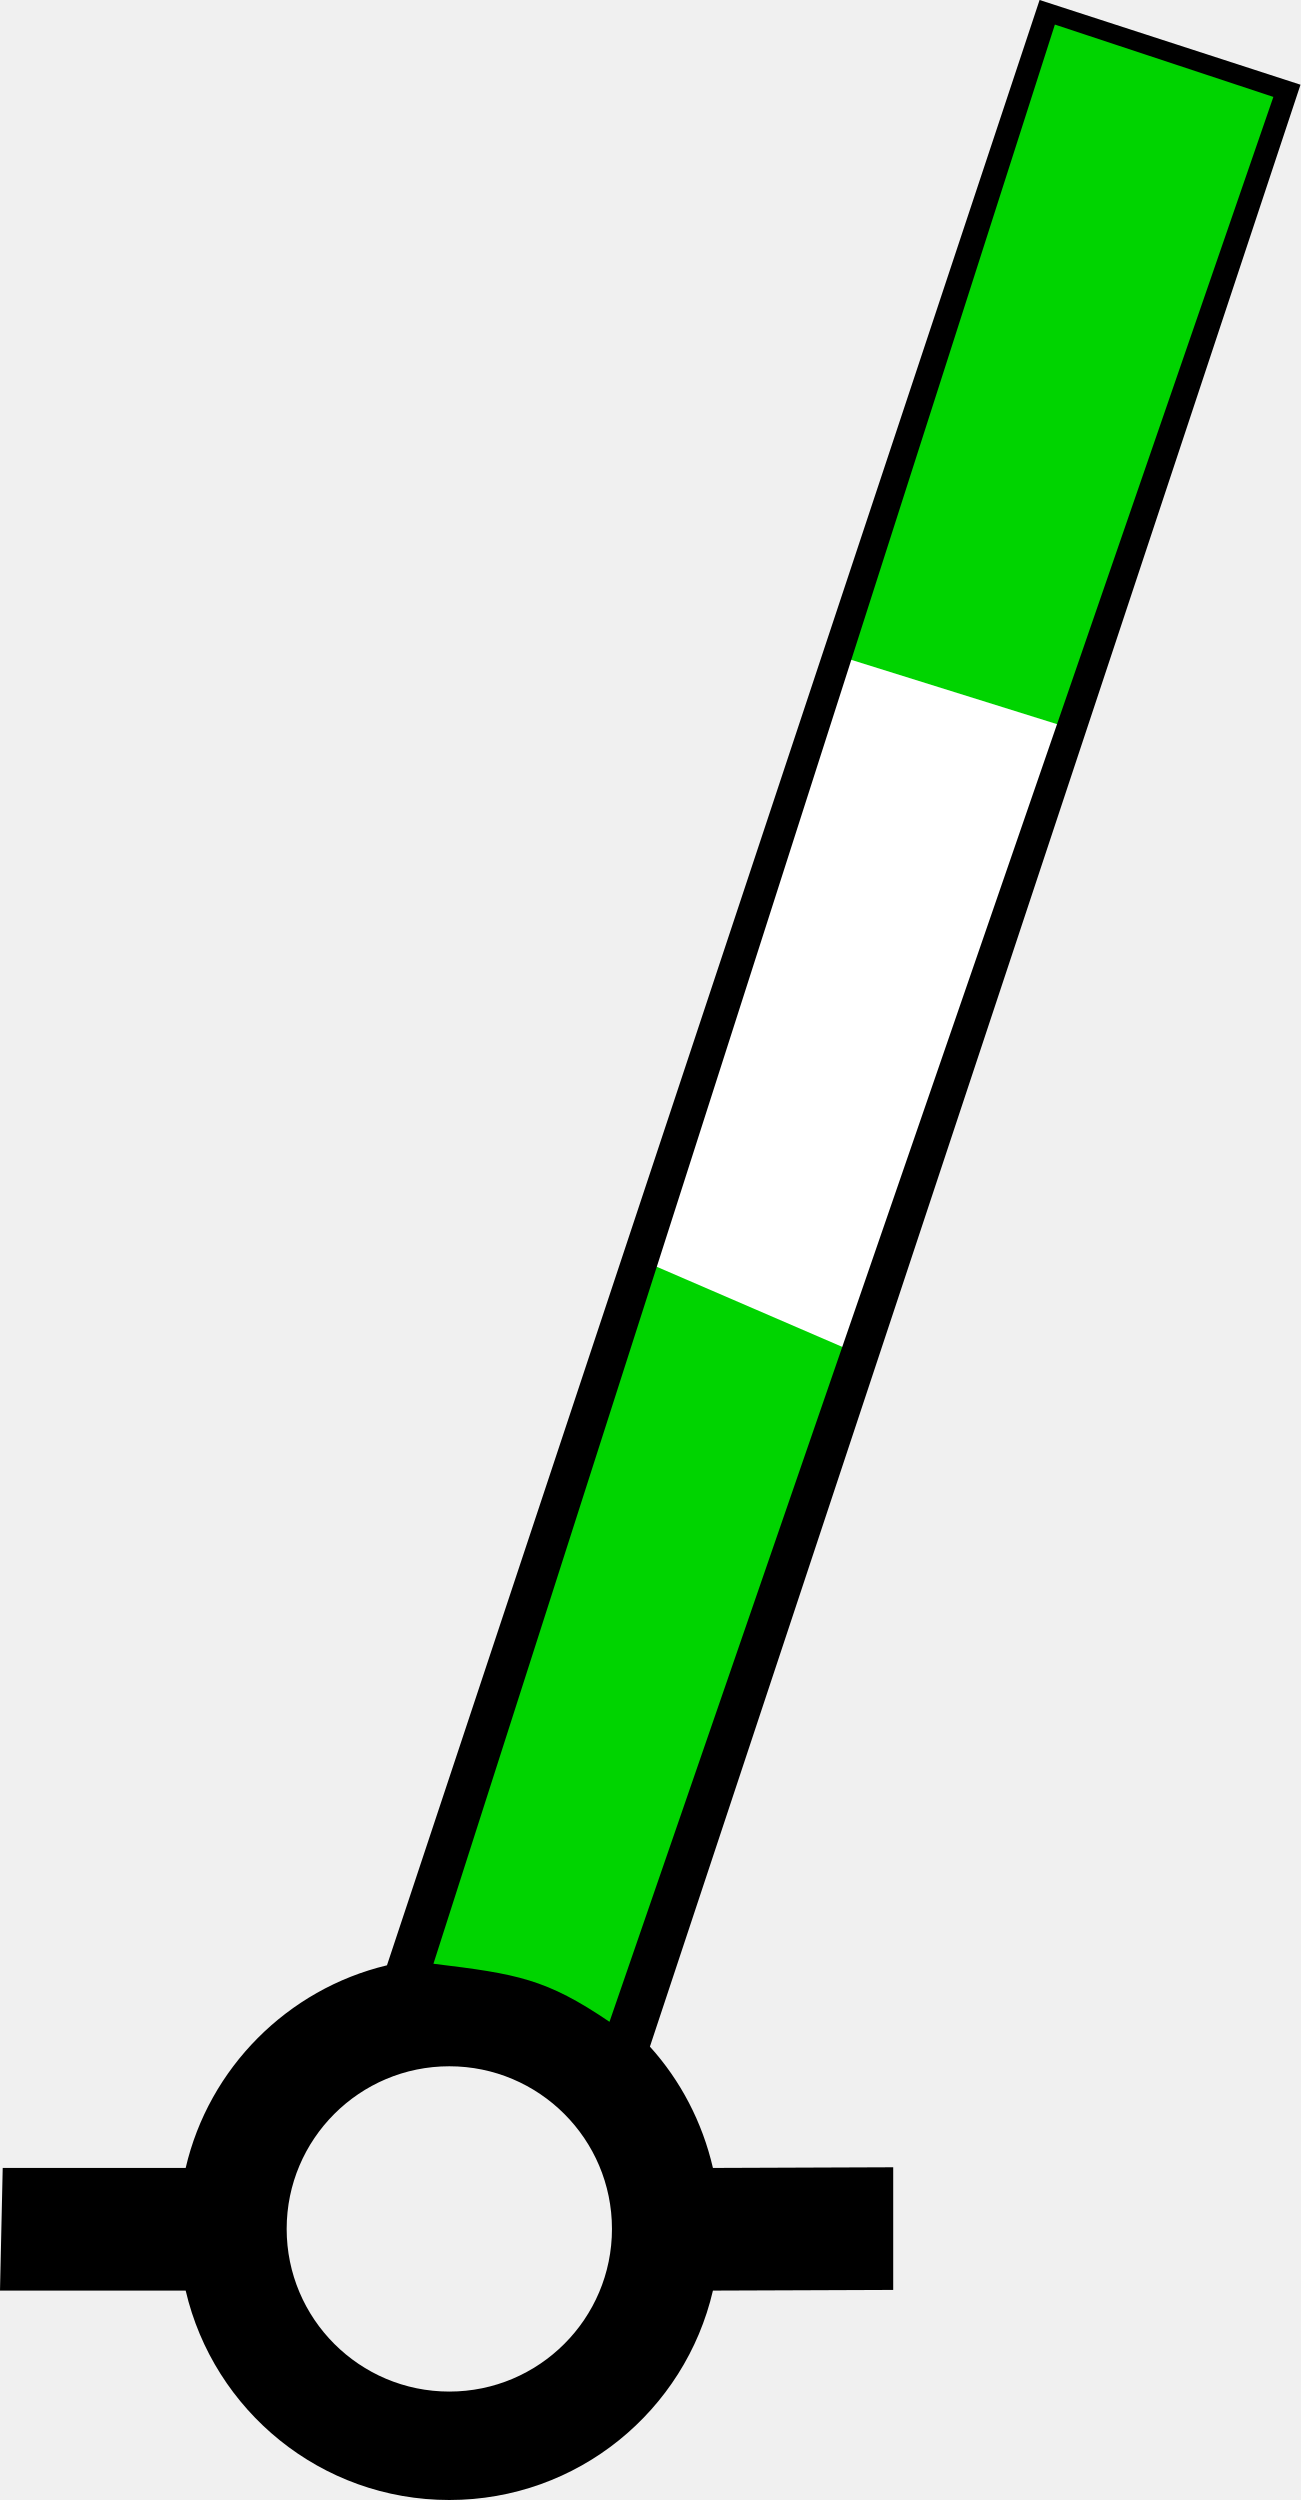
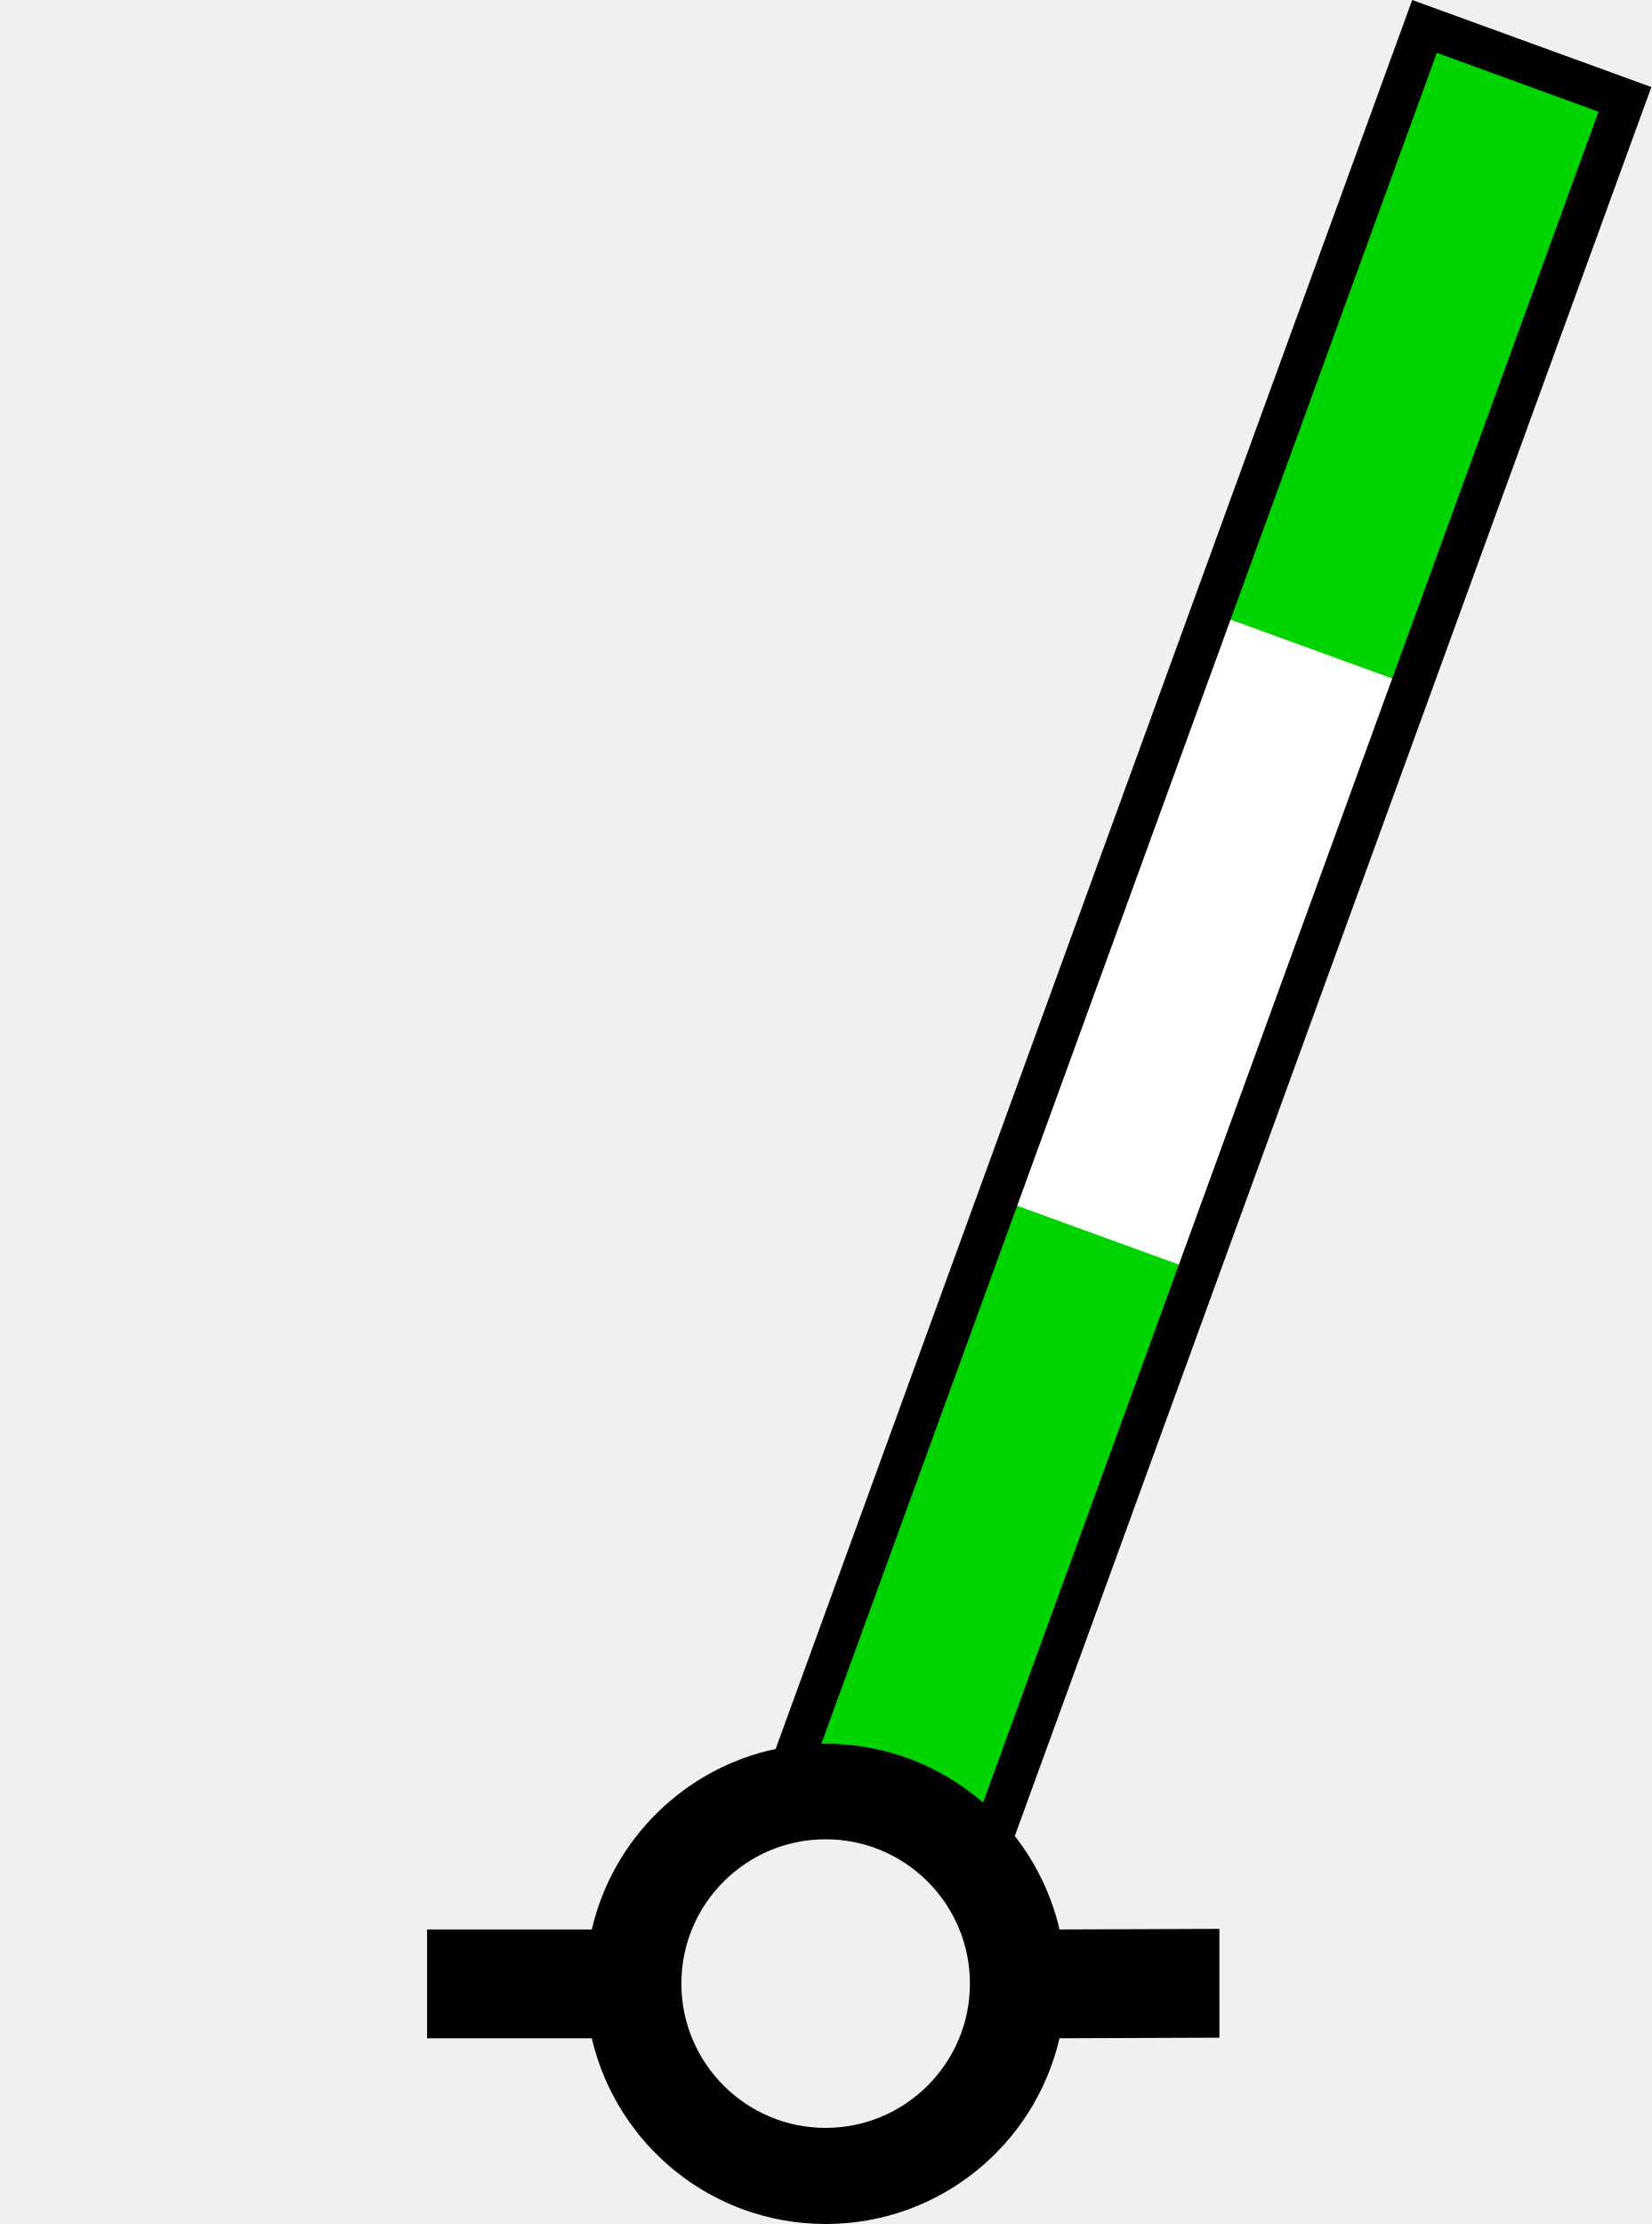
- <svg xmlns="http://www.w3.org/2000/svg" version="1.0" width="59.969" height="115.281" id="svg2">
-   <defs id="defs4">
-     </defs>
-   <path style="fill:#00d400;fill-opacity:1;stroke:none" d="M 17.92,92.593 L 48.222,0.323 L 59.385,4.196 L 27.945,96.466 L 17.92,92.593 z " id="path3755" />
-   <path style="fill:#ffffff;fill-opacity:1;stroke:none" d="M 38.425,30.168 L 49.361,33.586 L 39.792,62.52 L 29.768,58.191 L 38.425,30.168 z " id="path2984" />
-   <path style="fill:#000000;fill-opacity:1;fill-rule:evenodd;stroke:none" d="M 47.938,0 L 17.844,90.625 C 13.255,91.723 9.63,95.365 8.562,99.969 L 0.125,99.969 L 0,105.625 L 8.562,105.625 C 9.85,111.158 14.796,115.281 20.719,115.281 C 26.644,115.281 31.59,111.161 32.875,105.625 L 41.188,105.594 L 41.188,99.938 L 32.875,99.969 C 32.386,97.854 31.377,95.931 29.969,94.375 L 59.969,3.906 L 47.938,0 z M 48.643,1.133 L 58.718,4.469 L 28.105,93.231 C 25.183,91.248 23.866,91.024 19.987,90.553 L 48.643,1.133 z M 20.719,95.281 C 24.859,95.281 28.219,98.641 28.219,102.781 C 28.219,106.921 24.859,110.281 20.719,110.281 C 16.579,110.281 13.219,106.921 13.219,102.781 C 13.219,98.641 16.579,95.281 20.719,95.281 z " id="path27763" />
+ <svg xmlns="http://www.w3.org/2000/svg" version="1.0" width="85.841" height="115.609" id="svg2" xml:space="preserve">
+   <defs id="defs4" />
+   <path style="baseline-shift:baseline;display:inline;overflow:visible;opacity:1;vector-effect:none;fill:#ffffff;fill-opacity:0;stroke-miterlimit:4.1;enable-background:accumulate;stop-color:#000000;stop-opacity:1" d="M 74.05,1.373 40.78,92.781 51.198,96.574 84.468,5.166 Z" id="path_fill_v12" />
+   <path style="baseline-shift:baseline;display:inline;overflow:visible;opacity:1;vector-effect:none;fill:#ffffff;fill-opacity:0;stroke-width:0.707;stroke-miterlimit:4.1;enable-background:accumulate;stop-color:#000000;stop-opacity:1" d="M 74.05,1.373 40.78,92.781 45.988,94.678 79.258,3.27 Z" id="path_fill_v6" />
+   <path style="fill:#00d400" d="M 74.05,1.373 40.78,92.781 51.198,96.574 84.468,5.166 Z" id="path_fill_h12" />
+   <path style="baseline-shift:baseline;display:inline;overflow:visible;opacity:1;vector-effect:none;fill:#ffffff;fill-opacity:0;stroke-width:0.866;stroke-miterlimit:4.1;enable-background:accumulate;stop-color:#000000;stop-opacity:1" d="M 74.05,1.373 49.098,69.93 59.516,73.723 84.468,5.166 Z" id="path_fill_h9" />
+   <path style="fill:#ffffff" d="M 74.05,1.373 51.87,62.312 62.288,66.105 84.468,5.166 Z" id="path_fill_h8" />
+   <path style="baseline-shift:baseline;display:inline;overflow:visible;opacity:1;vector-effect:none;fill:#ffffff;fill-opacity:0;stroke-width:0.707;stroke-miterlimit:4.1;enable-background:accumulate;stop-color:#000000;stop-opacity:1" d="M 74.05,1.373 57.415,47.078 67.833,50.87 84.468,5.166 Z" id="path_fill_h6" />
+   <path style="fill:#00d400" d="M 74.05,1.373 62.96,31.843 73.378,35.635 84.468,5.166 Z" id="path_fill_h4" />
+   <path style="baseline-shift:baseline;display:inline;overflow:visible;opacity:1;vector-effect:none;fill:#ffffff;fill-opacity:0;stroke-width:0.5;stroke-miterlimit:4.1;enable-background:accumulate;stop-color:#000000;stop-opacity:1" d="m 74.05,1.373 -8.317,22.852 10.418,3.792 8.317,-22.852 z" id="path_fill_h3" />
+   <path id="path_stroke" style="baseline-shift:baseline;display:inline;overflow:visible;opacity:1;vector-effect:none;stroke-miterlimit:4.1;enable-background:accumulate;stop-color:#000000;stop-opacity:1" d="M 73.409,0 40.32,90.916 c -4.731,1.001 -8.465,4.68 -9.557,9.383 h -8.562 v 5.656 h 8.562 c 1.287,5.533 6.233,9.654 12.156,9.654 5.925,1e-5 10.871,-4.119 12.156,-9.654 l 8.313,-0.031 -5e-4,-5.656 -8.312,0.031 C 54.657,98.5 53.852,96.849 52.751,95.441 L 85.841,4.525 Z m 1.281,2.746 8.404,3.061 -31.992,87.898 c -2.19,-1.906 -5.05,-3.061 -8.184,-3.061 -0.074,0 -0.149,6.71e-4 -0.223,0.002 z M 42.919,95.611 c 4.14,0 7.5,3.36 7.5,7.5 -10e-7,4.14 -3.36,7.502 -7.5,7.502 -4.14,0 -7.5,-3.362 -7.5,-7.502 -10e-7,-4.14 3.36,-7.5 7.5,-7.5 z" />
</svg>
